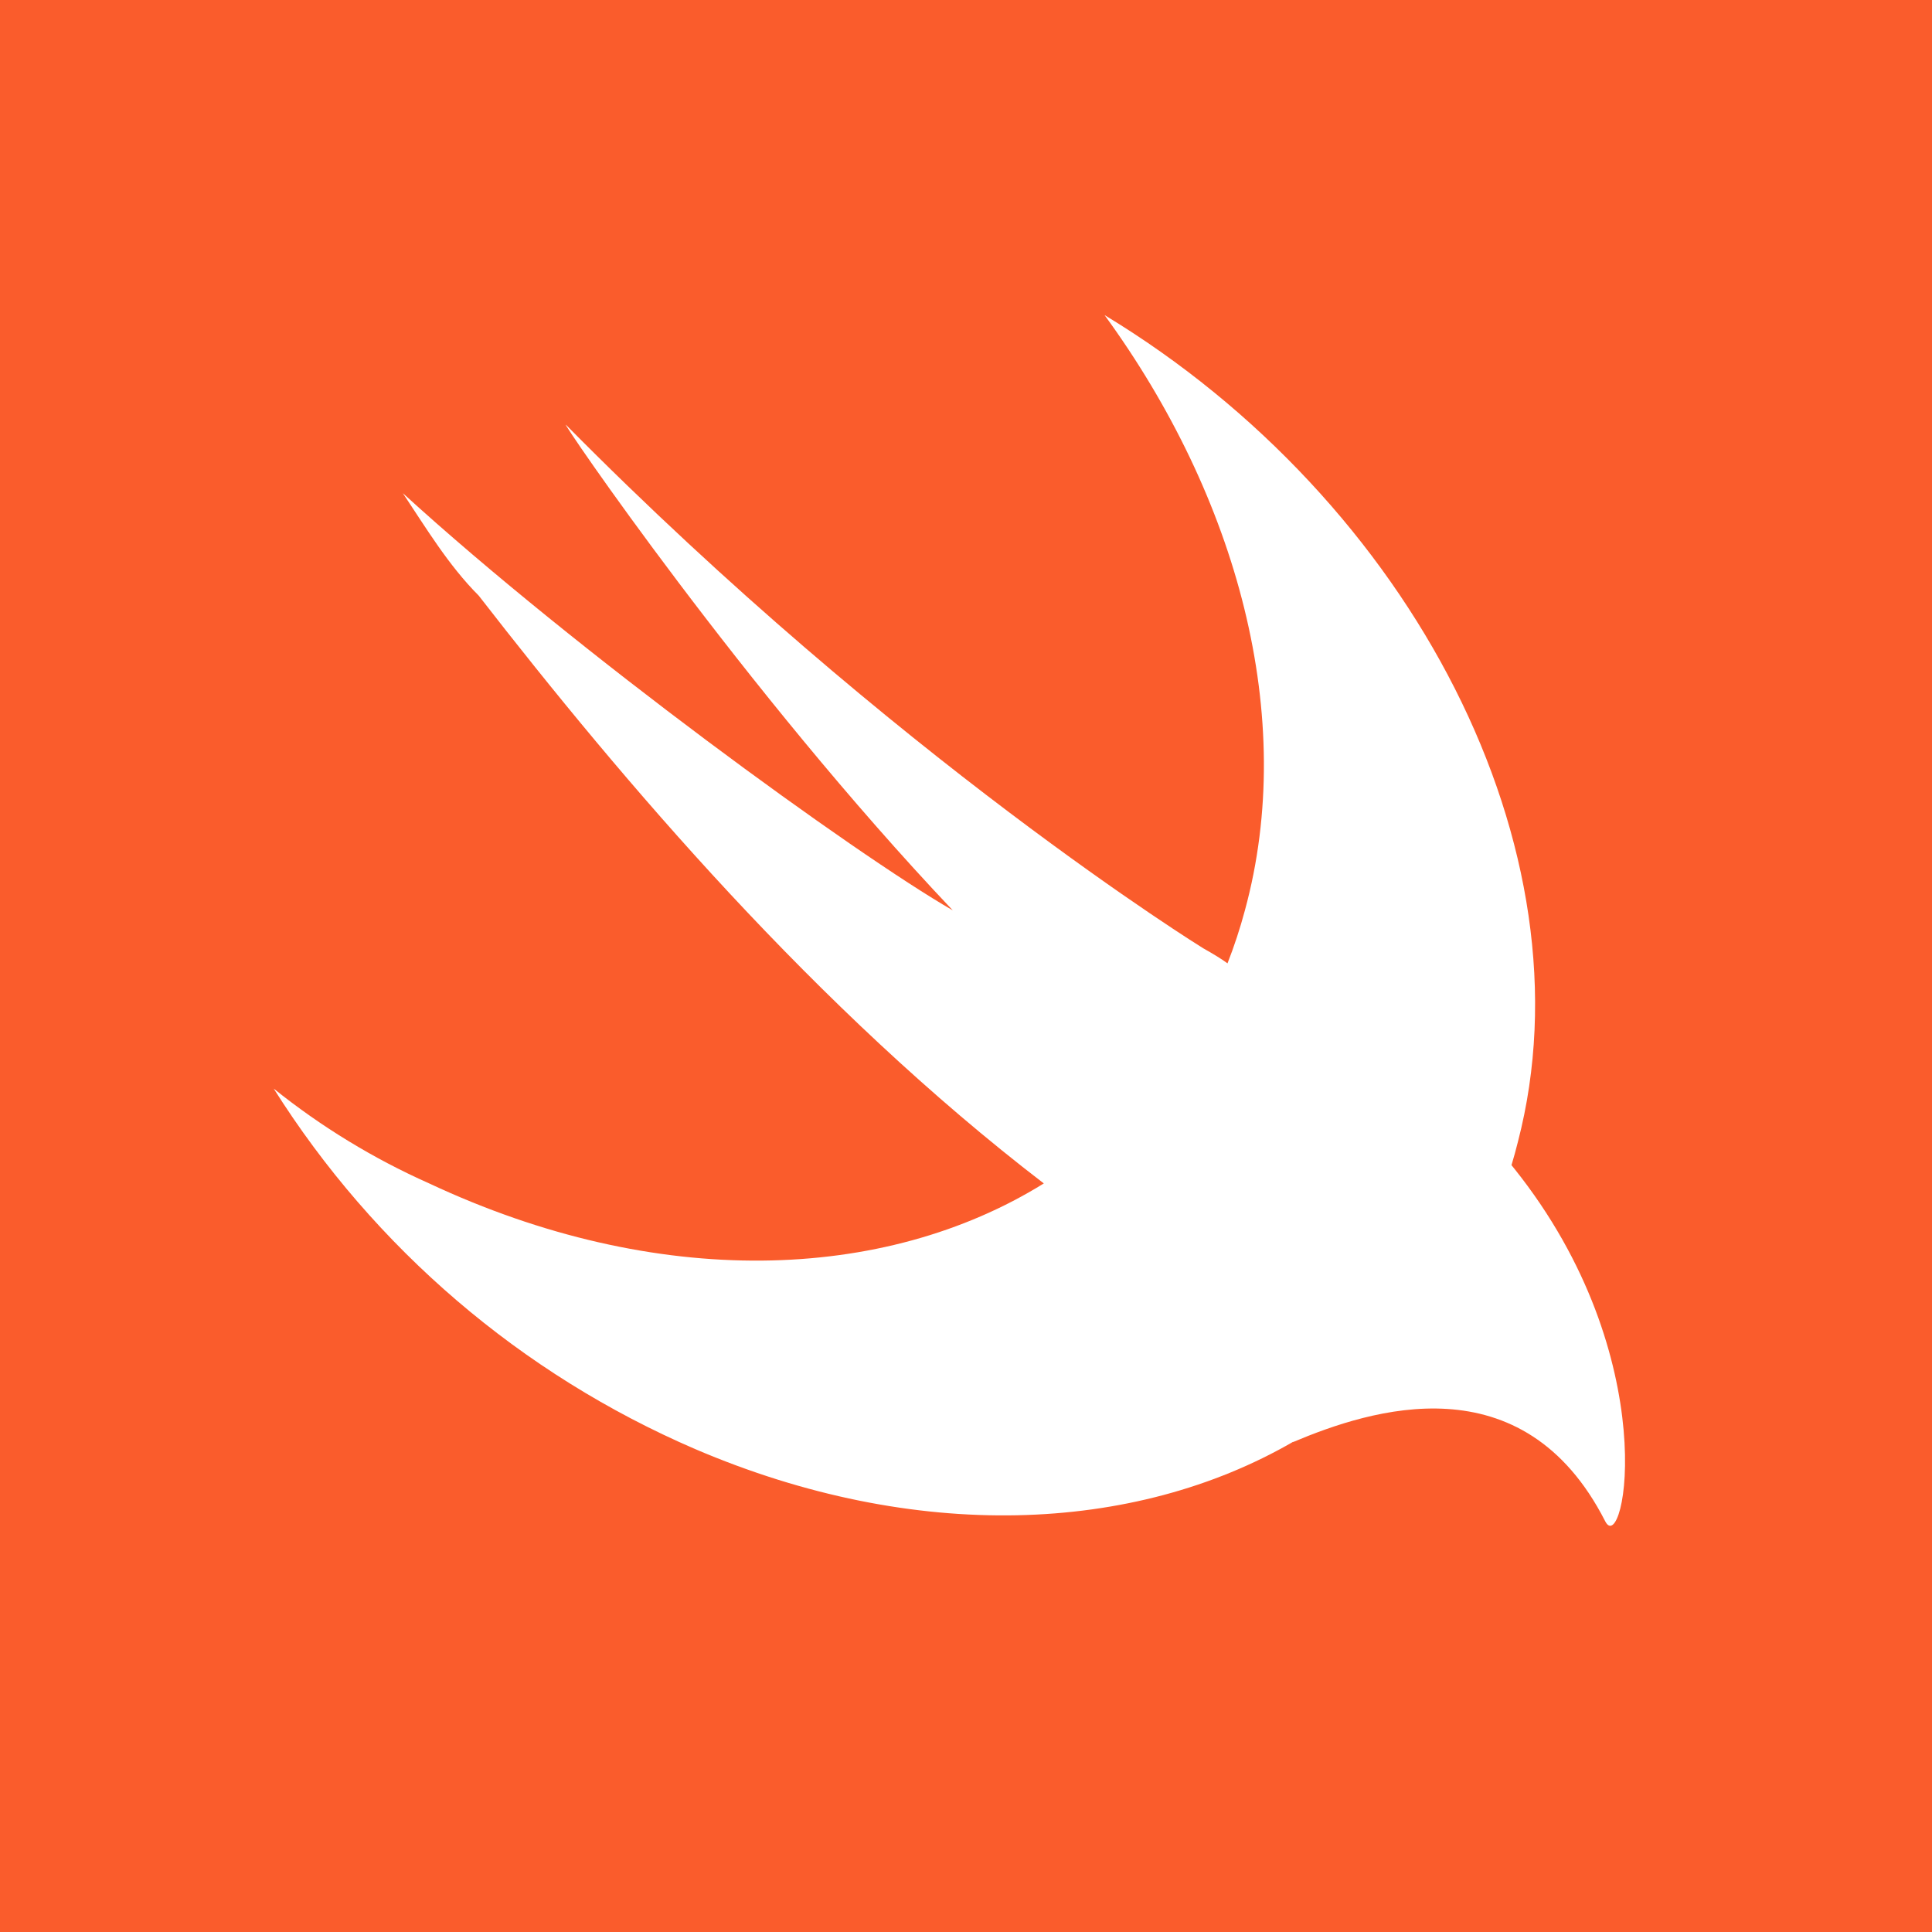
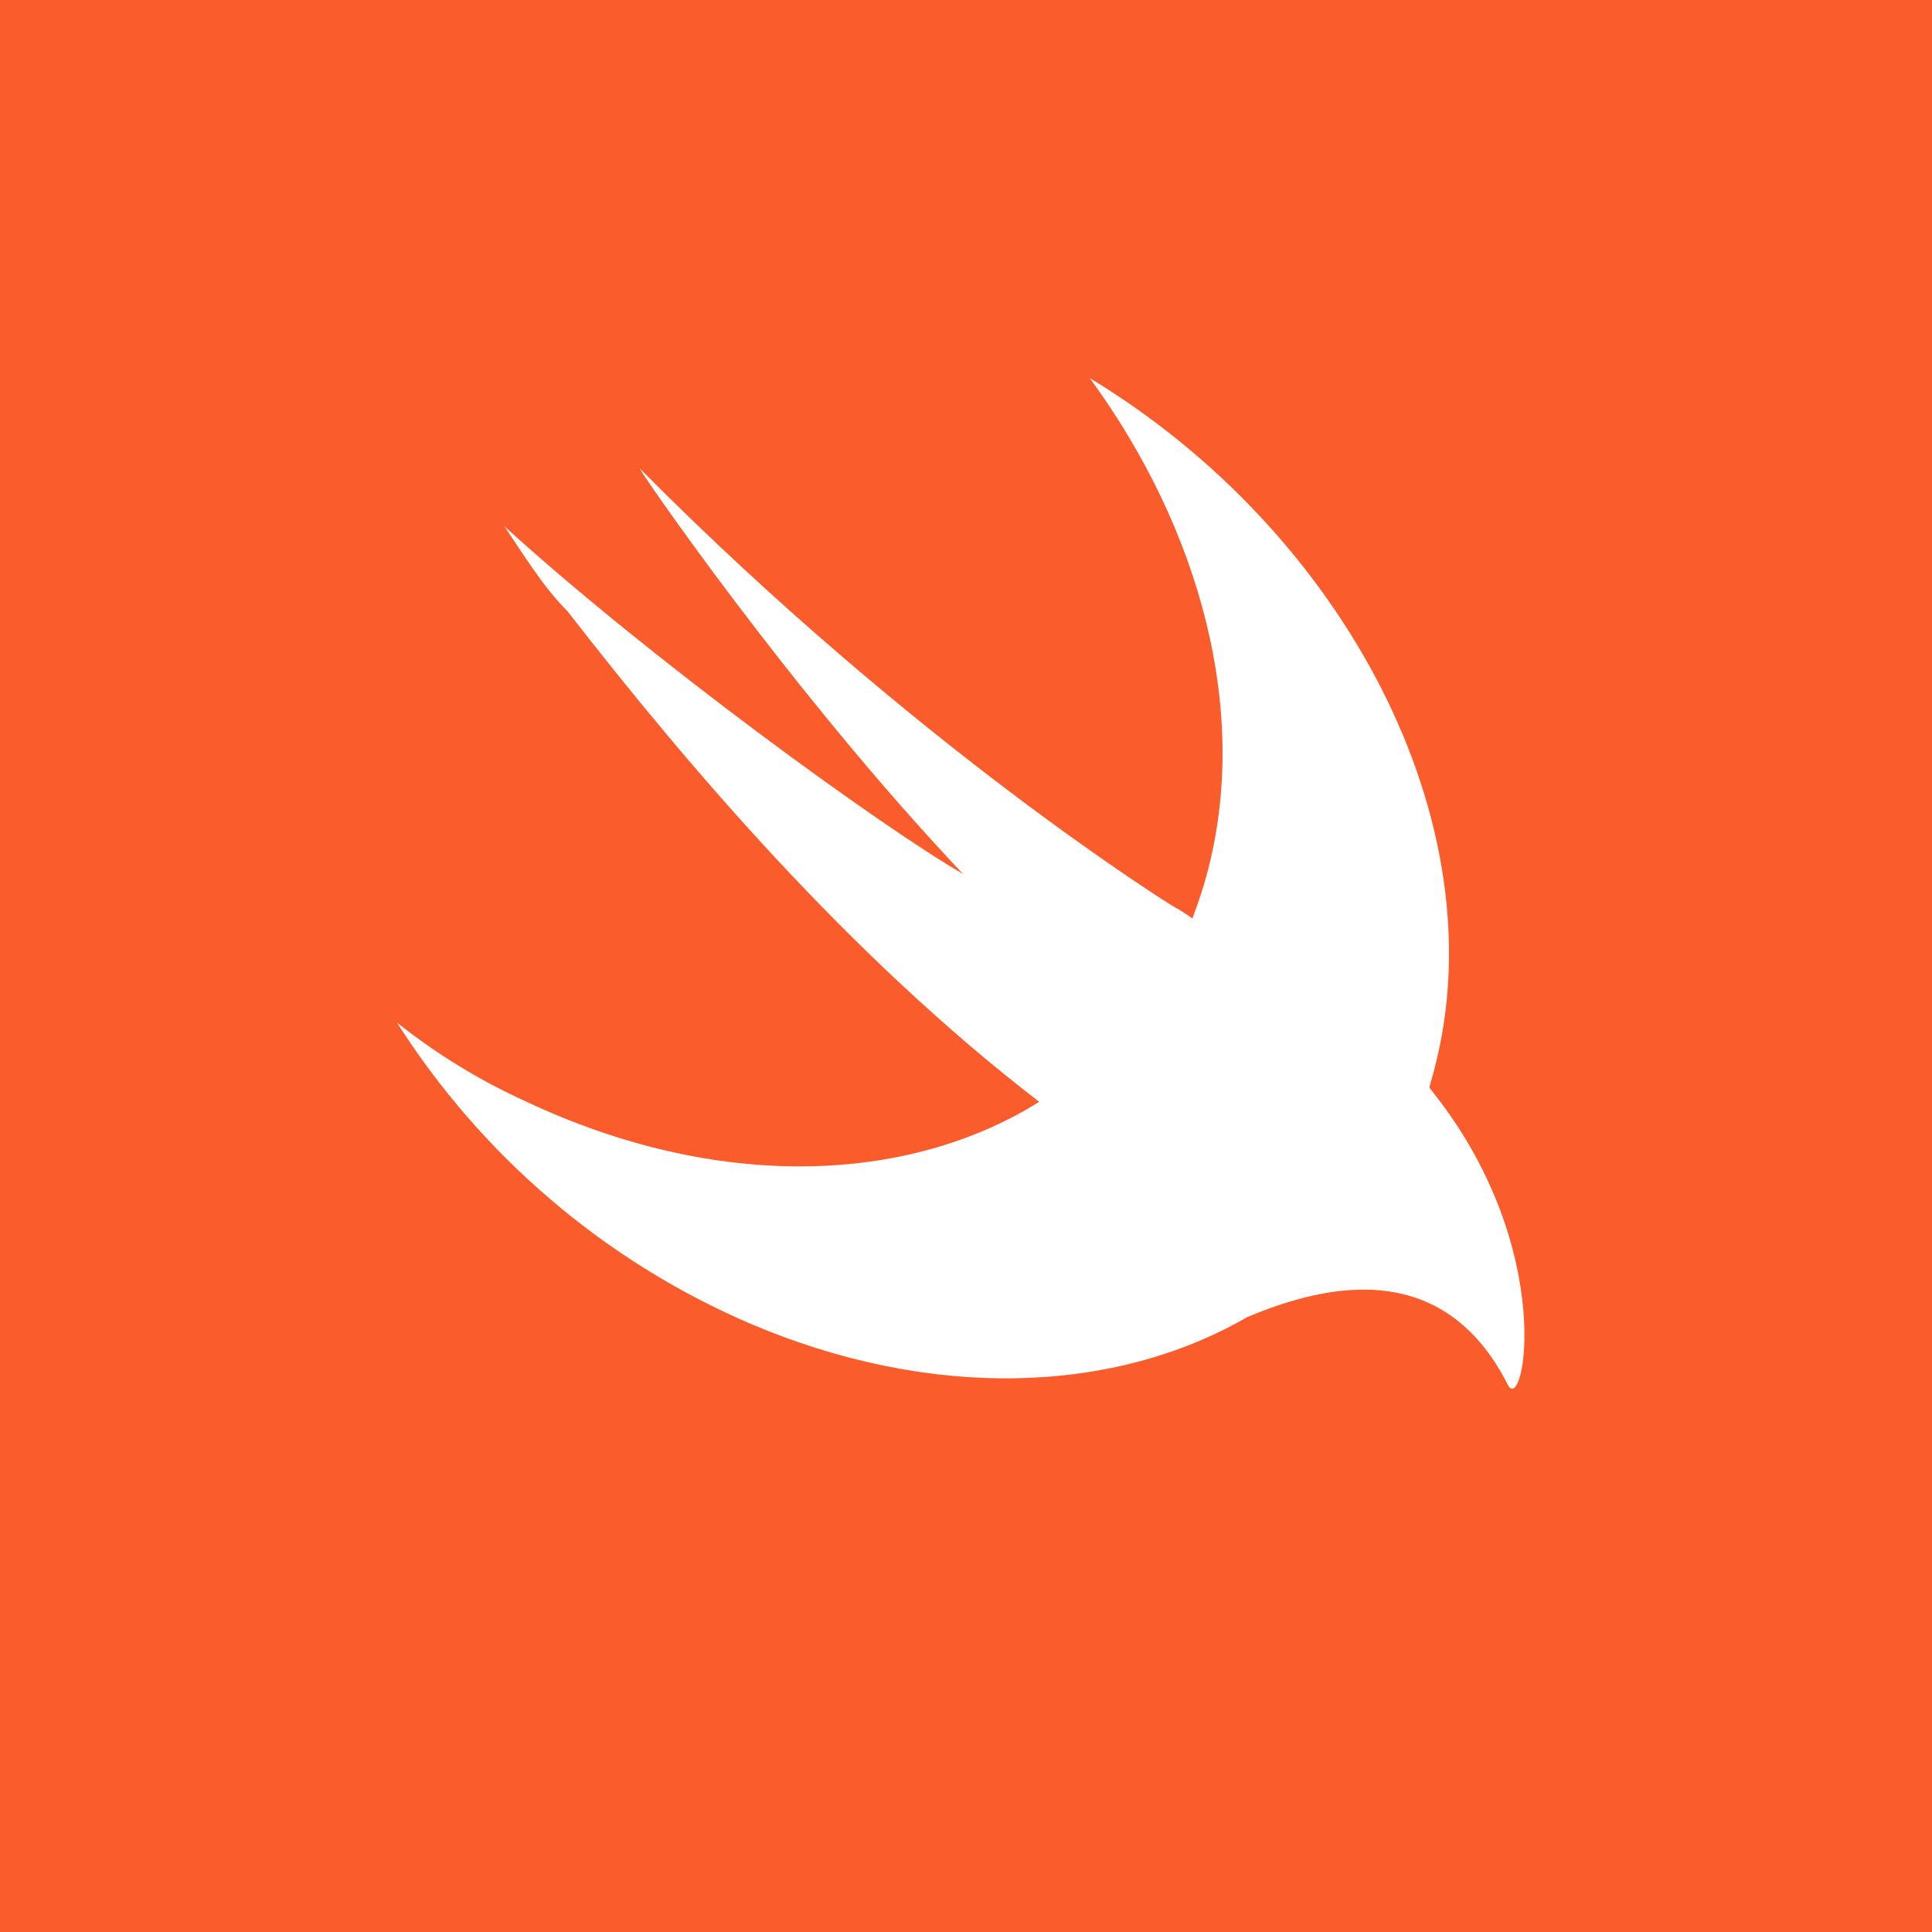
- <svg xmlns="http://www.w3.org/2000/svg" id="Ruby_big" data-name="Ruby big" viewBox="0 0 256 256">
-   <defs>
-     <style>.cls-1{fill:#fa5c2c;}.cls-2{fill:#fff;}</style>
-   </defs>
-   <rect class="cls-1" width="256" height="256" />
-   <path class="cls-2" d="M171.07,191.05C150,203.24,121,204.49,91.82,192A124,124,0,0,1,36,144.25a94,94,0,0,0,20.6,12.56c30.13,14.12,60.25,13.15,81.44,0l0,0c-30.15-23.12-55.78-53.27-74.88-77.89-4-4-7-9-10.05-13.57,23.12,21.11,59.8,47.74,72.87,55.28C98.35,91.48,73.73,55.3,74.73,56.3c43.72,44.22,84.43,69.35,84.43,69.35,1.35,0.76,2.39,1.39,3.22,2a66.12,66.12,0,0,0,2.3-7c7-25.63-1-54.78-18.59-78.9,40.7,24.62,64.83,70.86,54.77,109.55q-0.39,1.57-.85,3.09l0.35,0.43c20.1,25.13,14.57,51.76,12.06,46.74-10.9-21.34-31.09-14.81-41.35-10.48h0Z" transform="translate(0.27 0)" />
+ <svg xmlns="http://www.w3.org/2000/svg" version="1.1" id="Ruby_big" x="0px" y="0px" viewBox="0 0 256 256" style="enable-background:new 0 0 256 256;" xml:space="preserve">
+   <style type="text/css">
+ 	.st0{fill:#FA5C2C;}
+ 	.st1{fill:#FFFFFF;}
+ </style>
+   <rect class="st0" width="256" height="256" />
+   <path class="st1" d="M165.3,174.5c-17.6,10.2-41.8,11.2-66.1,0.8c-19.2-8.3-35.4-22.2-46.6-39.8c5.3,4.2,11,7.7,17.2,10.5  c25.1,11.8,50.3,11,67.9,0l0,0c-25.1-19.3-46.5-44.4-62.5-65c-3.3-3.3-5.8-7.5-8.4-11.3c19.3,17.6,49.9,39.8,60.8,46.1  c-23-24.3-43.6-54.5-42.8-53.7C121.4,99,155.3,120,155.3,120c1.1,0.6,2,1.2,2.7,1.7c0.7-1.9,1.4-3.9,1.9-5.8  c5.8-21.4-0.8-45.7-15.5-65.8c33.9,20.5,54.1,59.1,45.7,91.4c-0.2,0.9-0.5,1.7-0.7,2.6l0.3,0.4c16.8,21,12.2,43.2,10.1,39  C190.7,165.5,173.8,171,165.3,174.5L165.3,174.5L165.3,174.5z" />
</svg>
